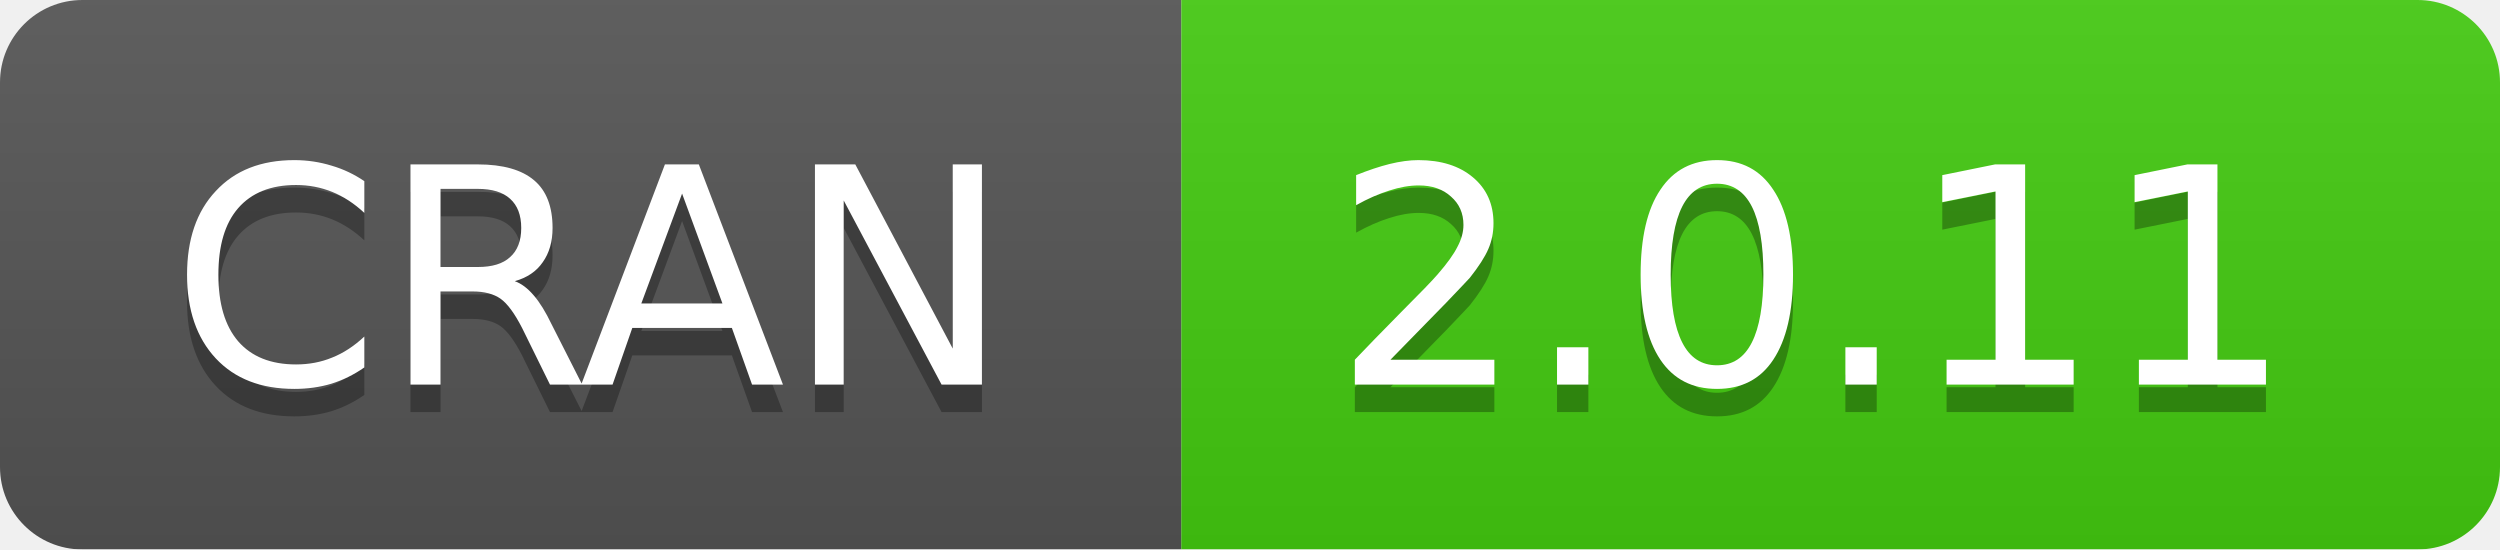
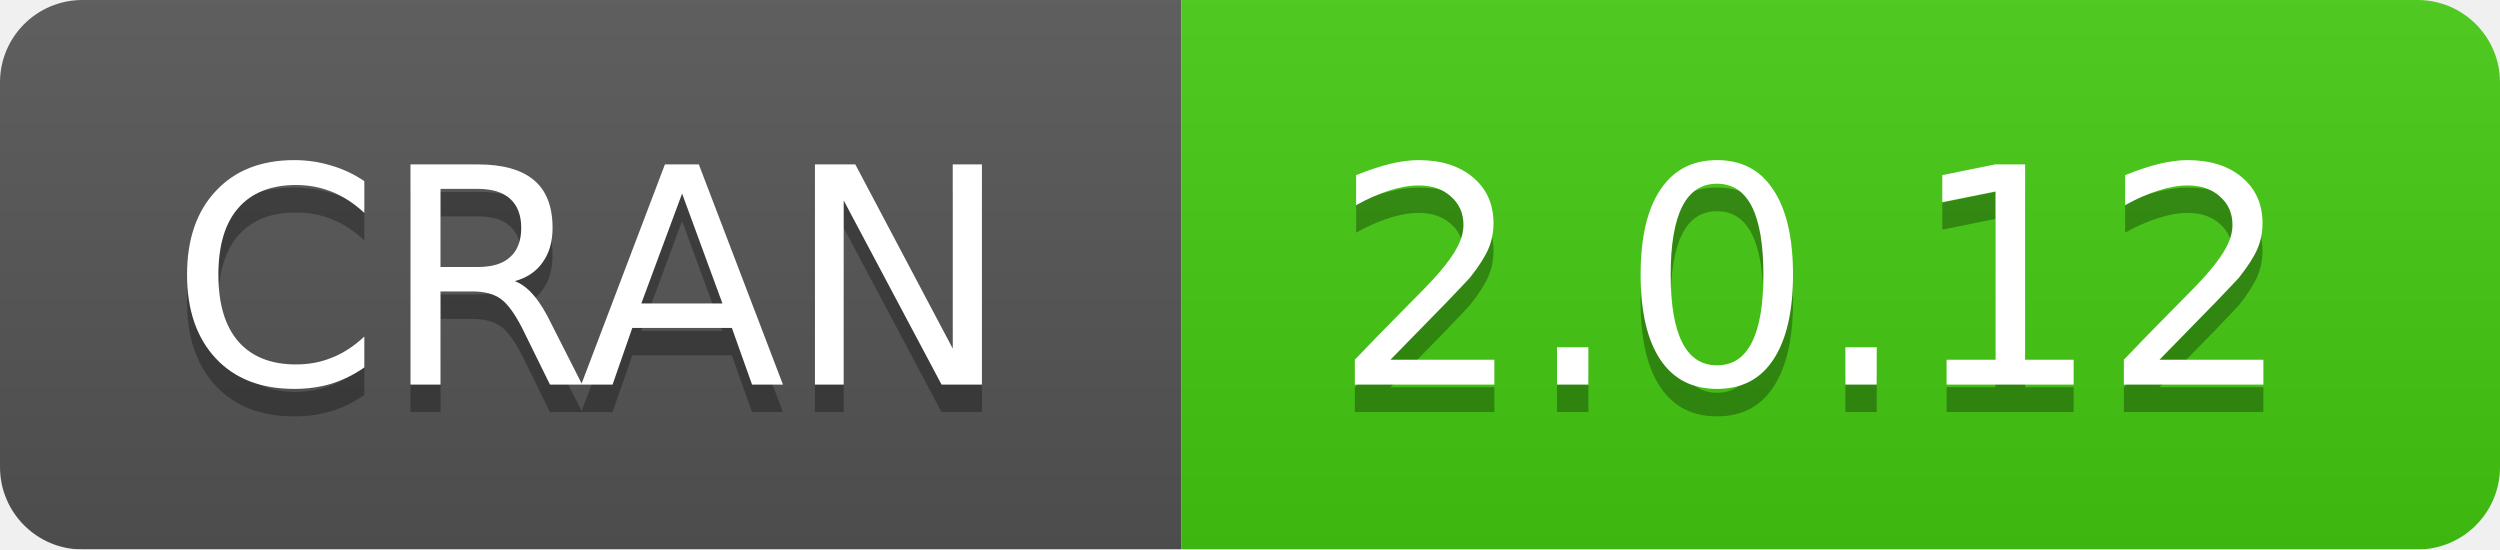
- <svg xmlns="http://www.w3.org/2000/svg" width="91" height="20" aria-label="CRAN 2.0.11">
+ <svg xmlns="http://www.w3.org/2000/svg" width="91" height="20" aria-label="CRAN 2.0.12">
  <linearGradient id="b" x2="0" y2="100%">
    <stop offset="0" stop-color="#bbb" stop-opacity=".1" />
    <stop offset="1" stop-opacity=".1" />
  </linearGradient>
  <mask id="a">
    <rect width="91" height="20" rx="3" fill="#fff" />
  </mask>
  <g mask="url(#a)">
    <path fill="#555" d="M0 0h43v20H0z" />
    <path fill="#4c1" d="M43 0h69v20H43z" />
    <path fill="url(#b)" d="M0 0h91v20H0z" />
  </g>
  <g fill="#fff" text-anchor="middle" font-family="DejaVu Sans,Verdana,Geneva,sans-serif" font-size="11">
    <text x="21.5" y="15" fill="#010101" fill-opacity=".3">
      CRAN
    </text>
    <text x="21.5" y="14">
      CRAN
    </text>
    <text x="66" y="15" fill="#010101" fill-opacity=".3">
-       2.0.11
+       2.0.12
    </text>
    <text x="66" y="14">
-       2.0.11
+       2.0.12
    </text>
  </g>
</svg>
